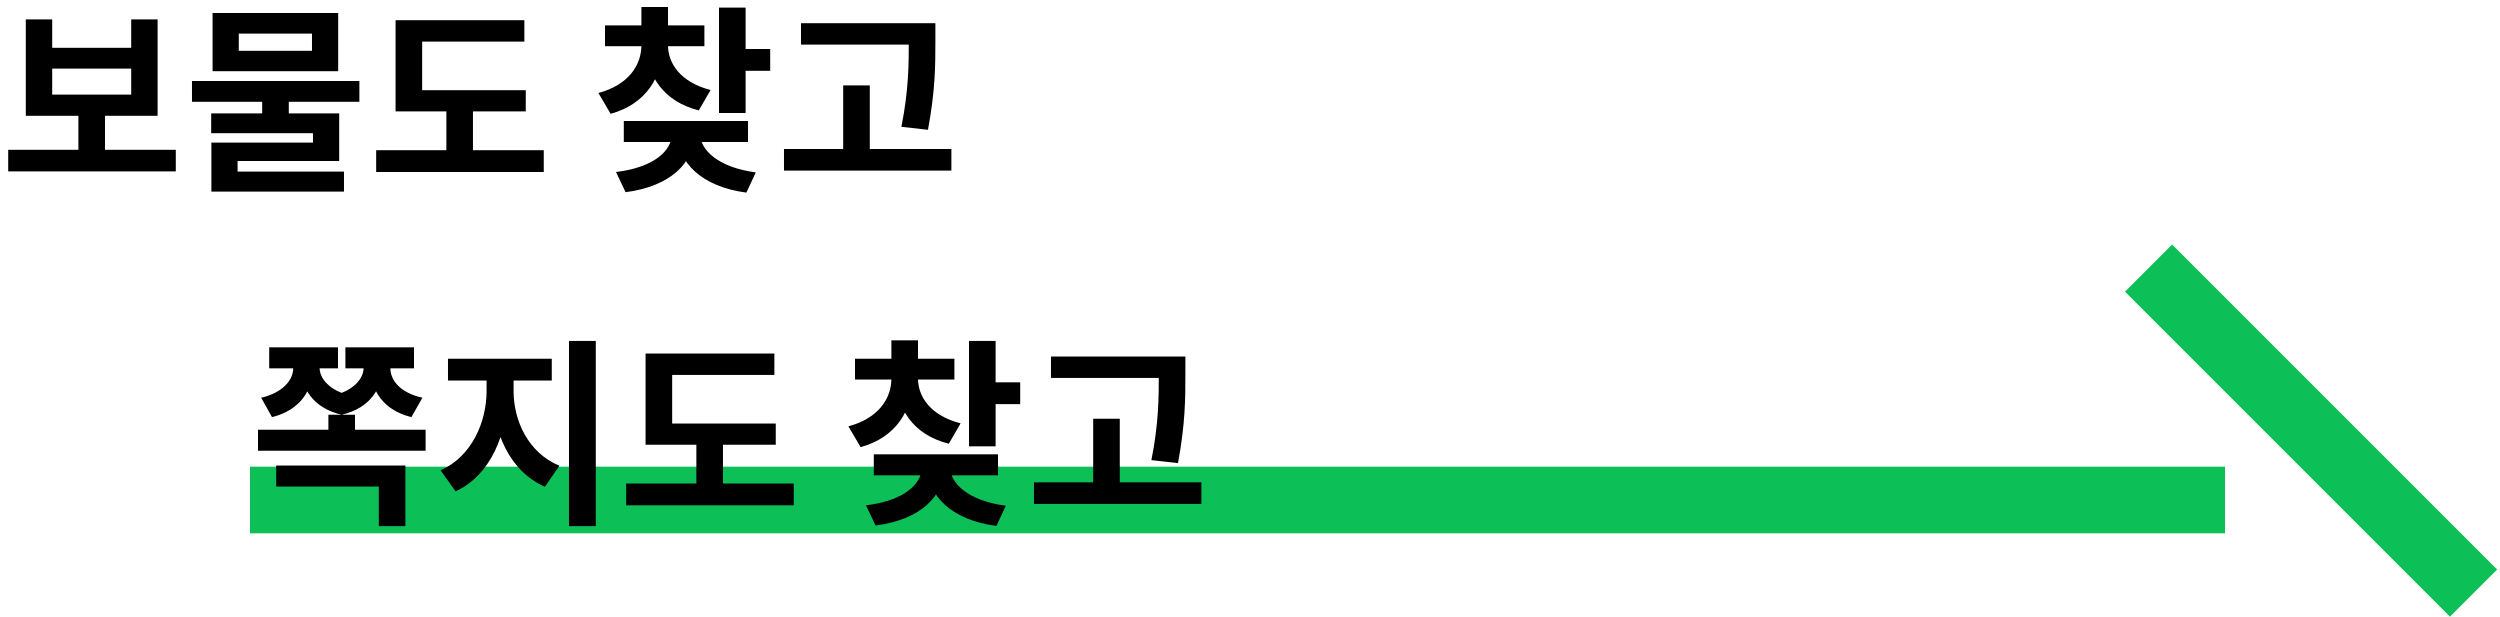
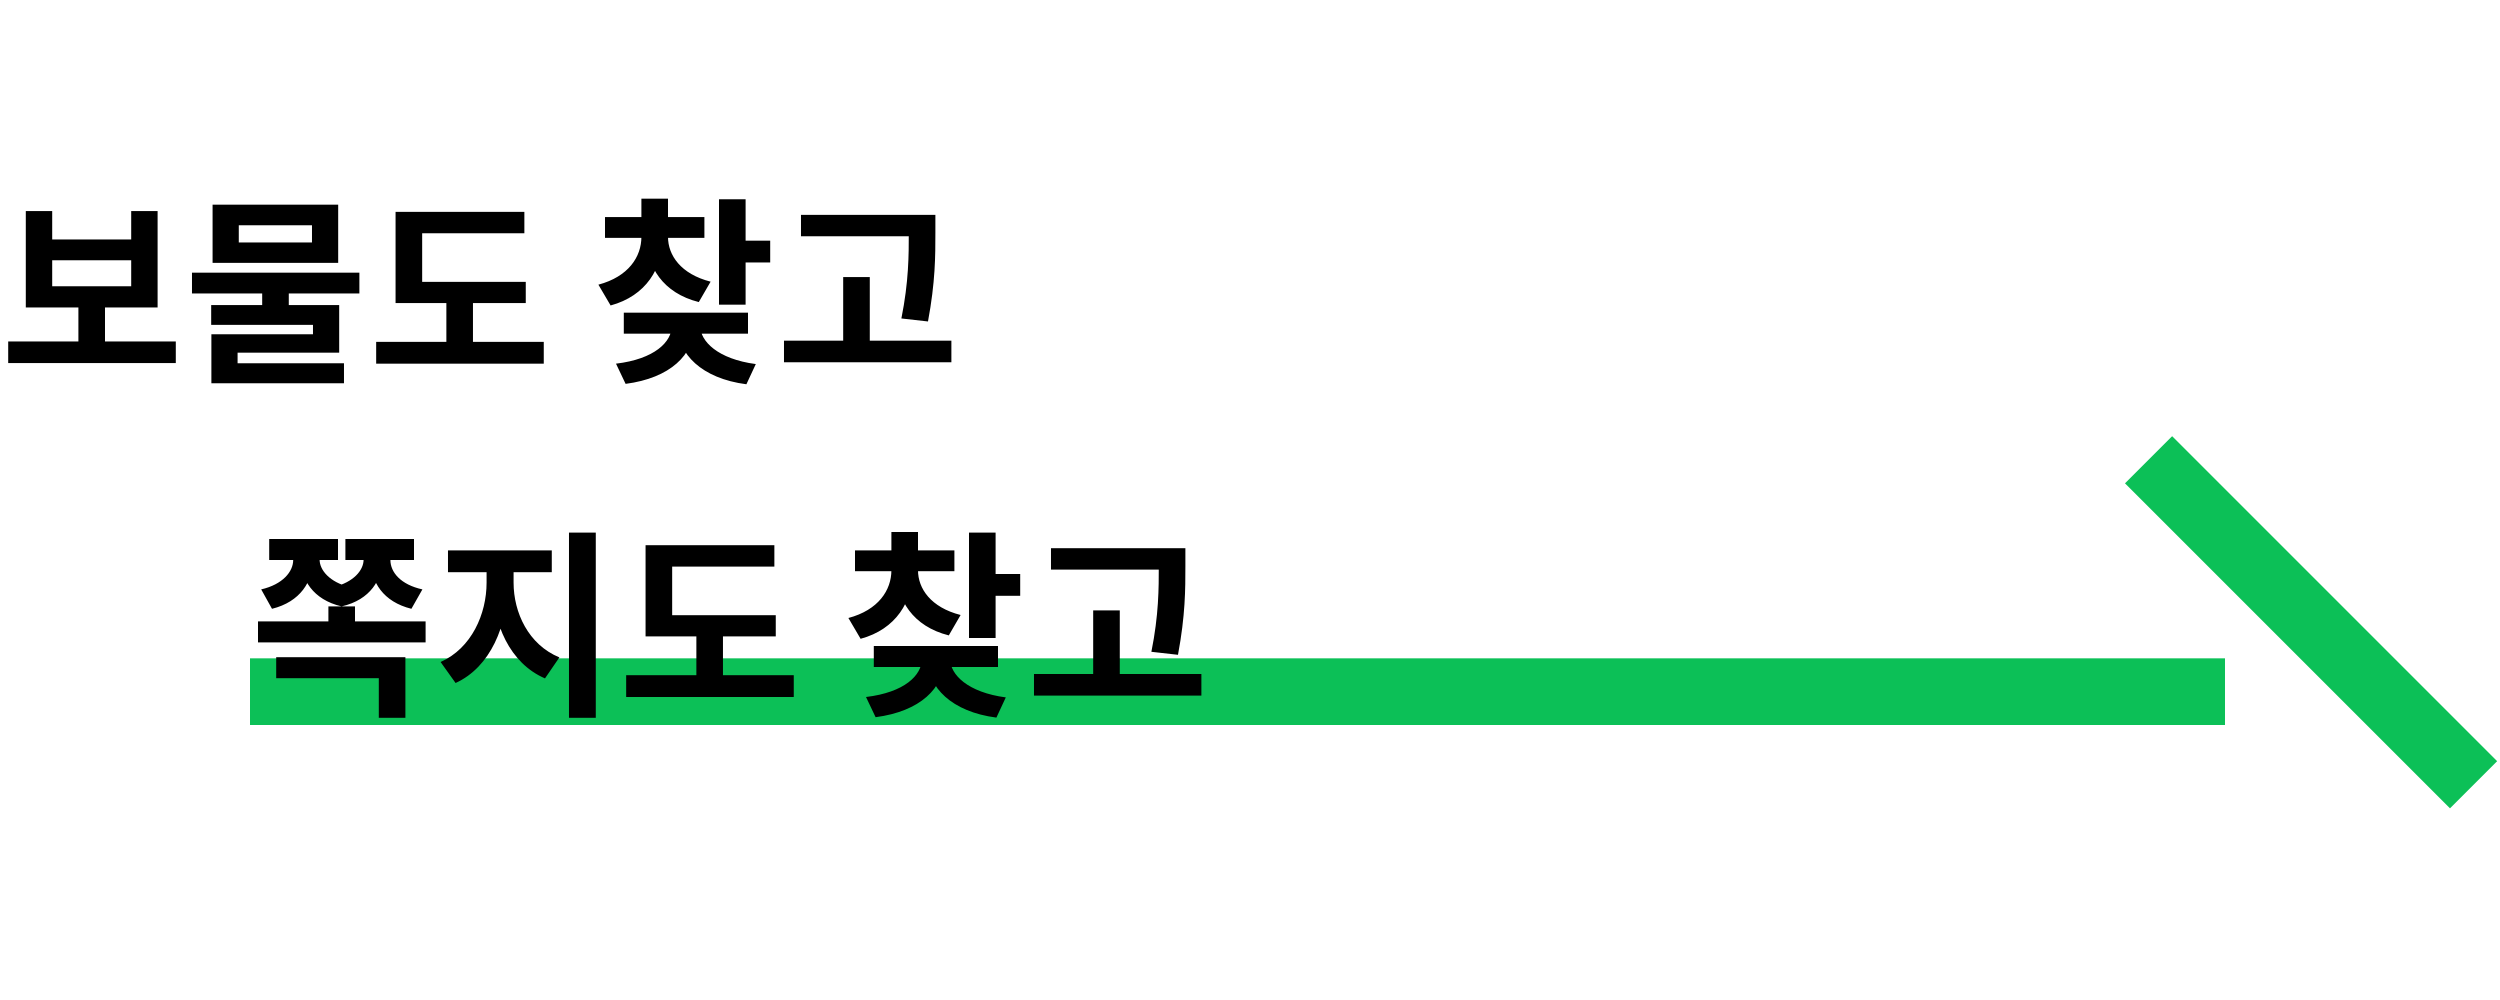
- <svg xmlns="http://www.w3.org/2000/svg" width="300" height="74" viewBox="0 0 300 74" fill="none">
+ <svg xmlns="http://www.w3.org/2000/svg" width="350" height="140" viewBox="0 0 300 74" fill="none">
  <line x1="30" y1="60" x2="267" y2="60" stroke="#0CC057" stroke-width="8" />
  <path d="M0.984 17.976H21.096V20.568H0.984V17.976ZM9.408 13.224H12.6V18.6H9.408V13.224ZM3.096 2.328H6.264V5.736H15.744V2.328H18.912V13.896H3.096V2.328ZM6.264 8.232V11.352H15.744V8.232H6.264ZM31.462 11.592H34.654V14.688H31.462V11.592ZM23.038 9.72H43.126V12.216H23.038V9.72ZM25.51 1.56H40.582V8.544H25.51V1.56ZM37.438 4.032H28.654V6.096H37.438V4.032ZM25.342 13.608H40.702V19.32H28.51V21.288H25.366V17.112H37.558V15.984H25.342V13.608ZM25.366 20.592H41.278V22.992H25.366V20.592ZM47.468 10.824H63.092V13.368H47.468V10.824ZM45.14 18.024H65.252V20.64H45.14V18.024ZM53.564 11.976H56.756V18.864H53.564V11.976ZM47.468 2.424H62.924V4.992H50.66V11.928H47.468V2.424ZM76.968 4.608H79.536V5.424C79.536 9.192 77.52 12.504 73.272 13.656L71.808 11.16C75.408 10.2 76.968 7.824 76.968 5.424V4.608ZM77.568 4.608H80.16V5.424C80.16 7.632 81.696 9.888 85.272 10.8L83.856 13.248C79.56 12.168 77.568 9 77.568 5.424V4.608ZM72.6 3.048H84.528V5.544H72.6V3.048ZM76.968 0.84H80.16V4.2H76.968V0.84ZM86.28 0.912H89.472V13.56H86.28V0.912ZM88.584 5.88H92.424V8.496H88.584V5.88ZM80.616 15.576H83.304V16.104C83.304 19.56 80.424 22.368 75.072 23.064L73.92 20.64C78.552 20.088 80.616 18.024 80.616 16.104V15.576ZM81.312 15.576H84.024V16.104C84.024 17.952 86.136 20.088 90.696 20.688L89.568 23.112C84.192 22.416 81.312 19.464 81.312 16.104V15.576ZM74.856 14.52H89.76V17.04H74.856V14.52ZM96.118 2.784H110.206V5.352H96.118V2.784ZM94.078 17.88H114.166V20.472H94.078V17.88ZM101.182 10.248H104.374V19.152H101.182V10.248ZM109.054 2.784H112.246V4.92C112.246 7.704 112.246 10.824 111.358 15.576L108.166 15.216C109.054 10.8 109.054 7.584 109.054 4.92V2.784Z" fill="black" />
  <path d="M35.184 43.024H37.536V44.2C37.536 46.768 36.048 49.216 32.64 50.056L31.344 47.728C33.936 47.128 35.184 45.592 35.184 44.2V43.024ZM36.12 43.024H38.352V44.152C38.352 45.424 39.576 46.864 41.928 47.44L40.992 49.768C37.512 48.952 36.12 46.48 36.12 44.152V43.024ZM43.632 43.024H45.864V44.152C45.864 46.504 44.472 48.976 40.992 49.768L40.056 47.44C42.408 46.864 43.632 45.448 43.632 44.152V43.024ZM44.496 43.024H46.848V44.2C46.848 45.664 48.072 47.152 50.688 47.728L49.368 50.056C45.984 49.216 44.496 46.84 44.496 44.2V43.024ZM32.304 41.68H40.56V44.2H32.304V41.68ZM41.448 41.68H49.68V44.2H41.448V41.68ZM30.96 51.568H51.072V54.088H30.96V51.568ZM39.408 49.768H42.6V53.56H39.408V49.768ZM33.144 55.864H48.648V63.136H45.456V58.384H33.144V55.864ZM58.39 44.416H60.934V46.912C60.934 52.048 58.846 57.064 54.67 58.96L52.87 56.44C56.59 54.784 58.39 50.68 58.39 46.912V44.416ZM59.11 44.416H61.63V46.912C61.63 50.512 63.406 54.352 67.126 55.888L65.398 58.408C61.174 56.584 59.11 51.856 59.11 46.912V44.416ZM53.758 43.048H66.214V45.664H53.758V43.048ZM68.278 40.912H71.494V63.136H68.278V40.912ZM77.468 50.824H93.092V53.368H77.468V50.824ZM75.14 58.024H95.252V60.64H75.14V58.024ZM83.564 51.976H86.756V58.864H83.564V51.976ZM77.468 42.424H92.924V44.992H80.66V51.928H77.468V42.424ZM106.968 44.608H109.536V45.424C109.536 49.192 107.52 52.504 103.272 53.656L101.808 51.16C105.408 50.2 106.968 47.824 106.968 45.424V44.608ZM107.568 44.608H110.16V45.424C110.16 47.632 111.696 49.888 115.272 50.8L113.856 53.248C109.56 52.168 107.568 49 107.568 45.424V44.608ZM102.6 43.048H114.528V45.544H102.6V43.048ZM106.968 40.84H110.16V44.2H106.968V40.84ZM116.28 40.912H119.472V53.56H116.28V40.912ZM118.584 45.88H122.424V48.496H118.584V45.88ZM110.616 55.576H113.304V56.104C113.304 59.56 110.424 62.368 105.072 63.064L103.92 60.64C108.552 60.088 110.616 58.024 110.616 56.104V55.576ZM111.312 55.576H114.024V56.104C114.024 57.952 116.136 60.088 120.696 60.688L119.568 63.112C114.192 62.416 111.312 59.464 111.312 56.104V55.576ZM104.856 54.52H119.76V57.04H104.856V54.52ZM126.118 42.784H140.206V45.352H126.118V42.784ZM124.078 57.88H144.166V60.472H124.078V57.88ZM131.182 50.248H134.374V59.152H131.182V50.248ZM139.054 42.784H142.246V44.92C142.246 47.704 142.246 50.824 141.358 55.576L138.166 55.216C139.054 50.8 139.054 47.584 139.054 44.92V42.784Z" fill="black" />
  <line x1="257.828" y1="32.172" x2="296.828" y2="71.172" stroke="#0CC057" stroke-width="8" />
</svg>
